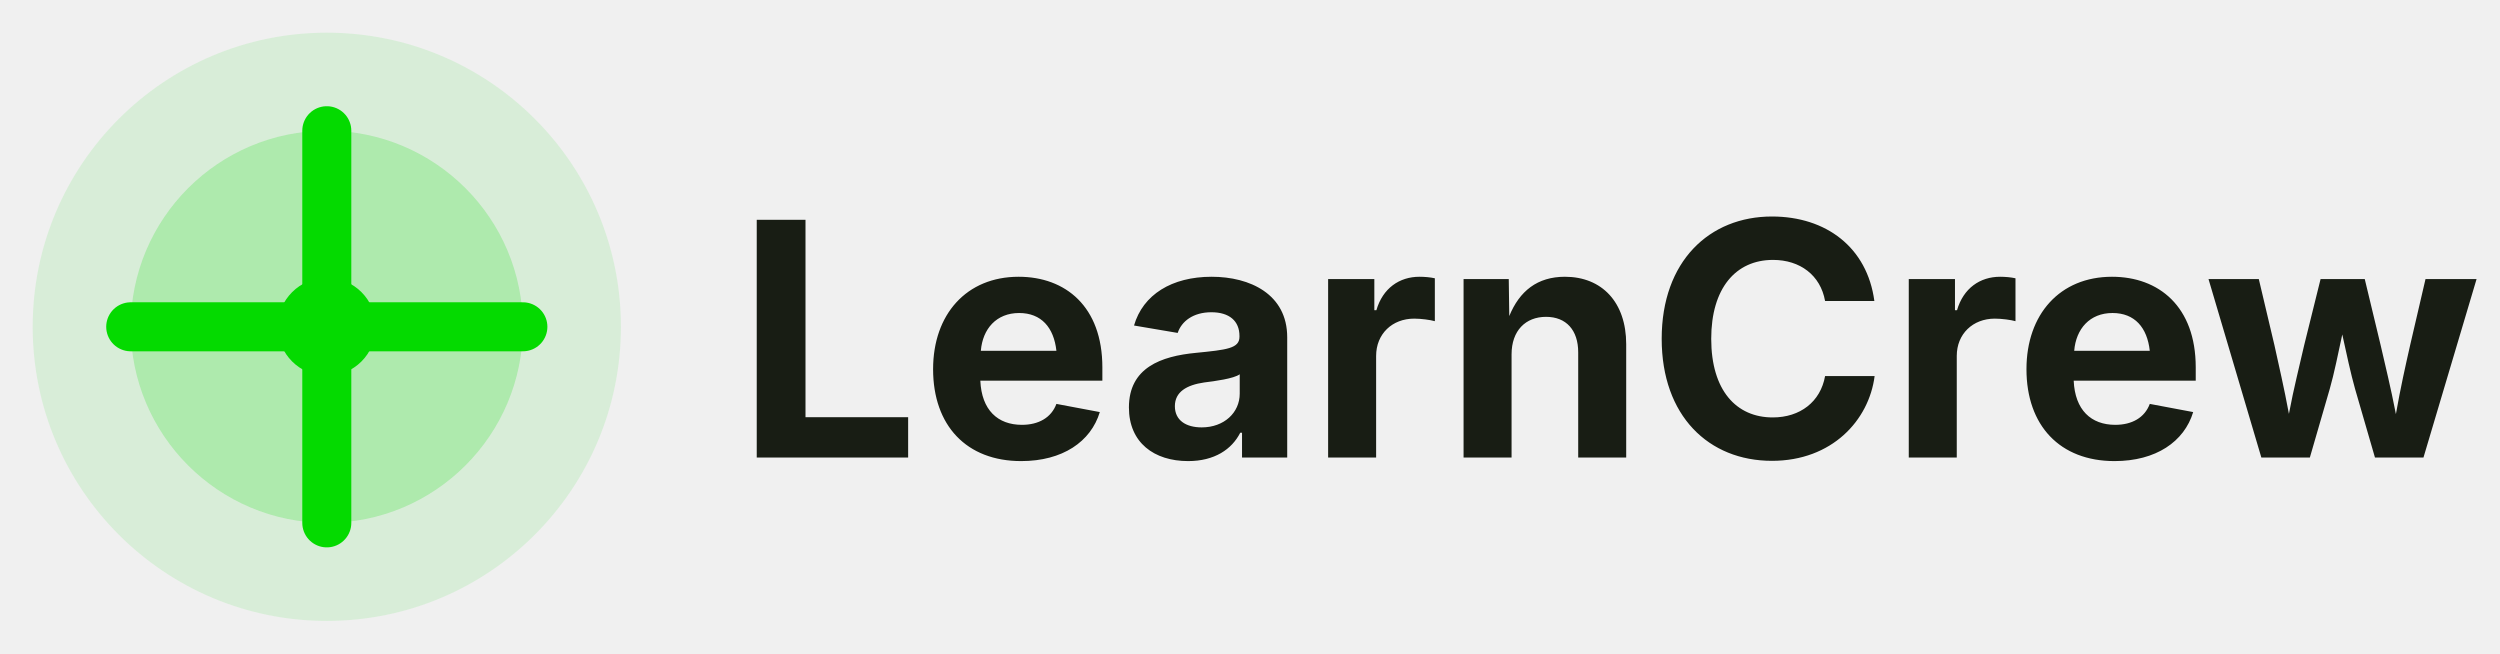
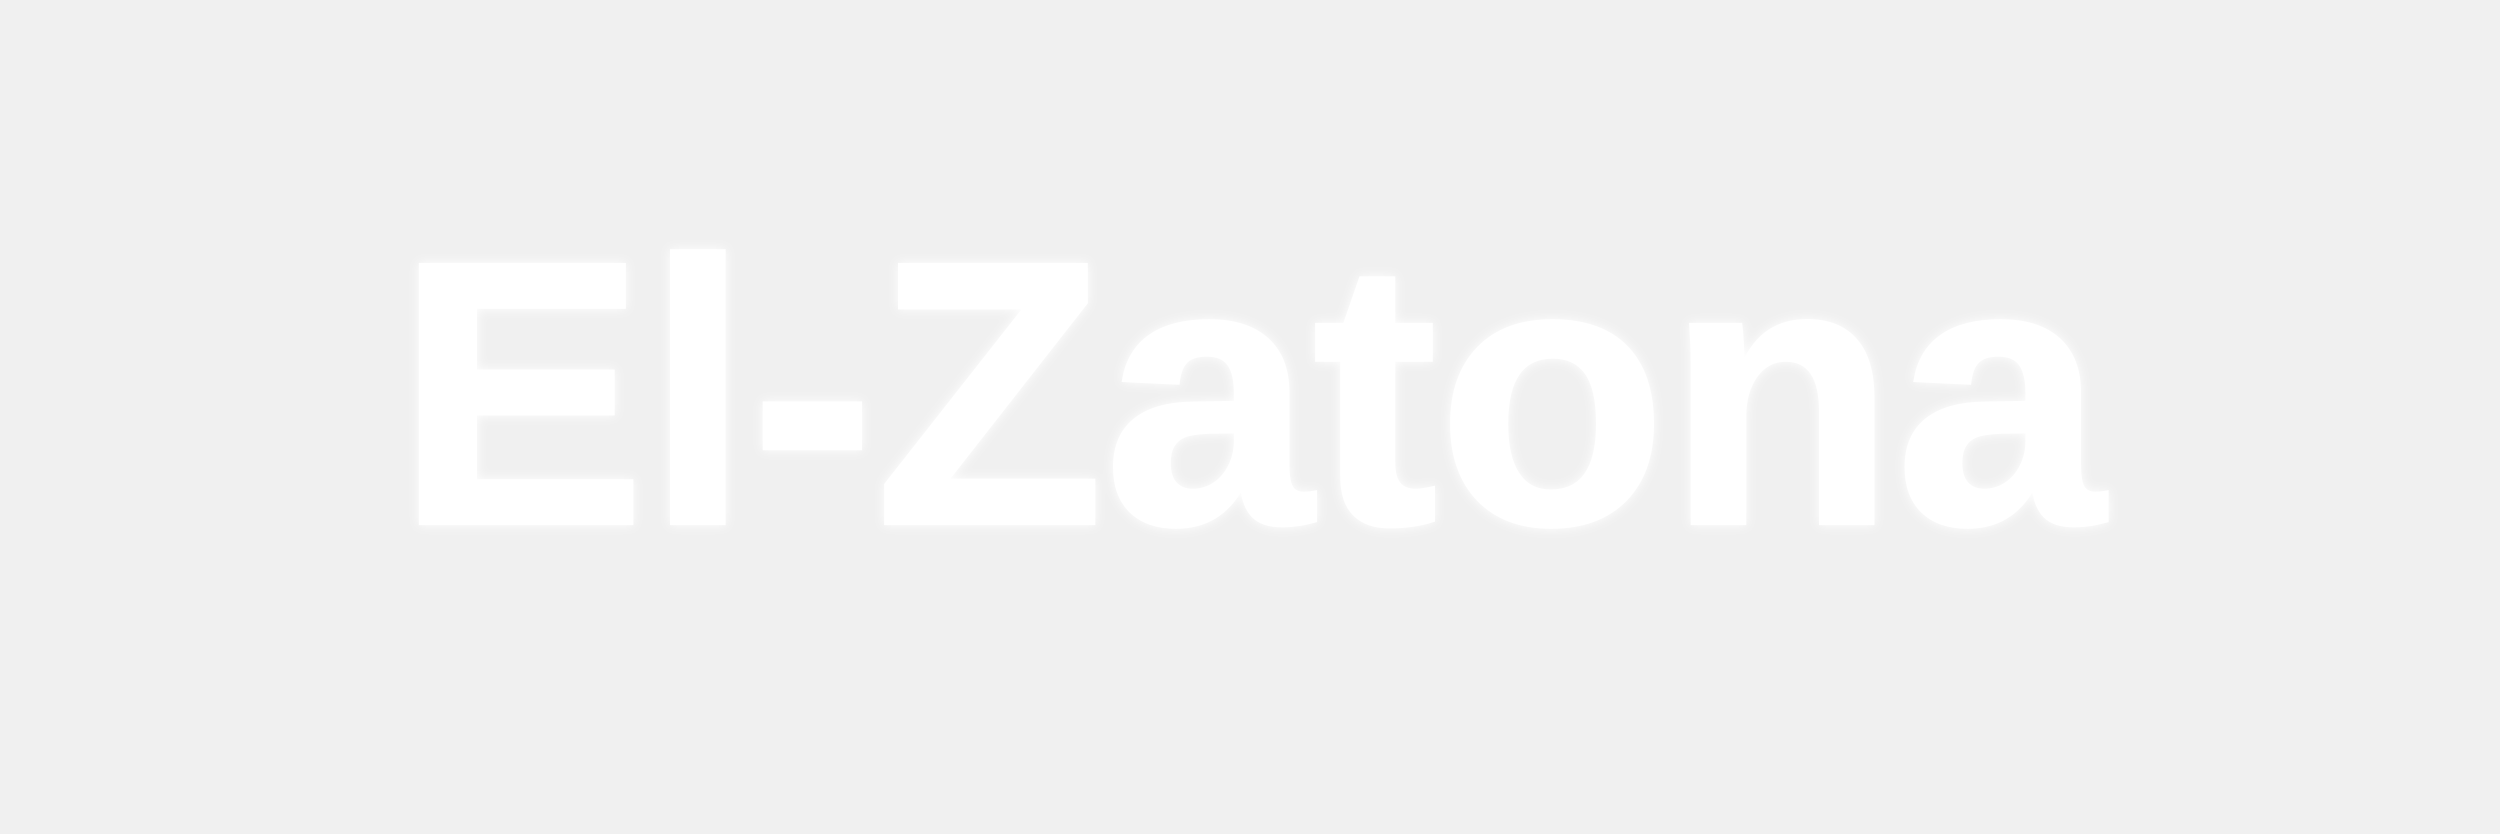
- <svg xmlns="http://www.w3.org/2000/svg" width="153" height="40" viewBox="0 0 153 40" fill="none">
-   <circle cx="20" cy="20" r="18" fill="#04da00" opacity="0.1" />
-   <circle cx="20" cy="20" r="12" fill="#04da00" opacity="0.2" />
-   <path d="M20 8 L20 32 M8 20 L32 20" stroke="#04da00" stroke-width="3" stroke-linecap="round" />
-   <circle cx="20" cy="20" r="3" fill="#04da00" />
-   <text x="45" y="28" font-family="Inter, sans-serif" font-size="20" font-weight="700" fill="#181d14">
-     LearnCrew
+ <svg xmlns="http://www.w3.org/2000/svg" width="1200" height="400" viewBox="0 0 1200 400" fill="none">
+   <defs>
+     <filter id="glow">
+       <feGaussianBlur stdDeviation="2.5" result="coloredBlur" />
+       <feMerge>
+         <feMergeNode in="coloredBlur" />
+         <feMergeNode in="SourceGraphic" />
+       </feMerge>
+     </filter>
+   </defs>
+   <text x="50%" y="50%" dominant-baseline="middle" text-anchor="middle" font-family="Arial, sans-serif" font-weight="900" font-size="180" fill="white" stroke="white" stroke-width="2" filter="url(#glow)">
+     El-Zatona
  </text>
</svg>
